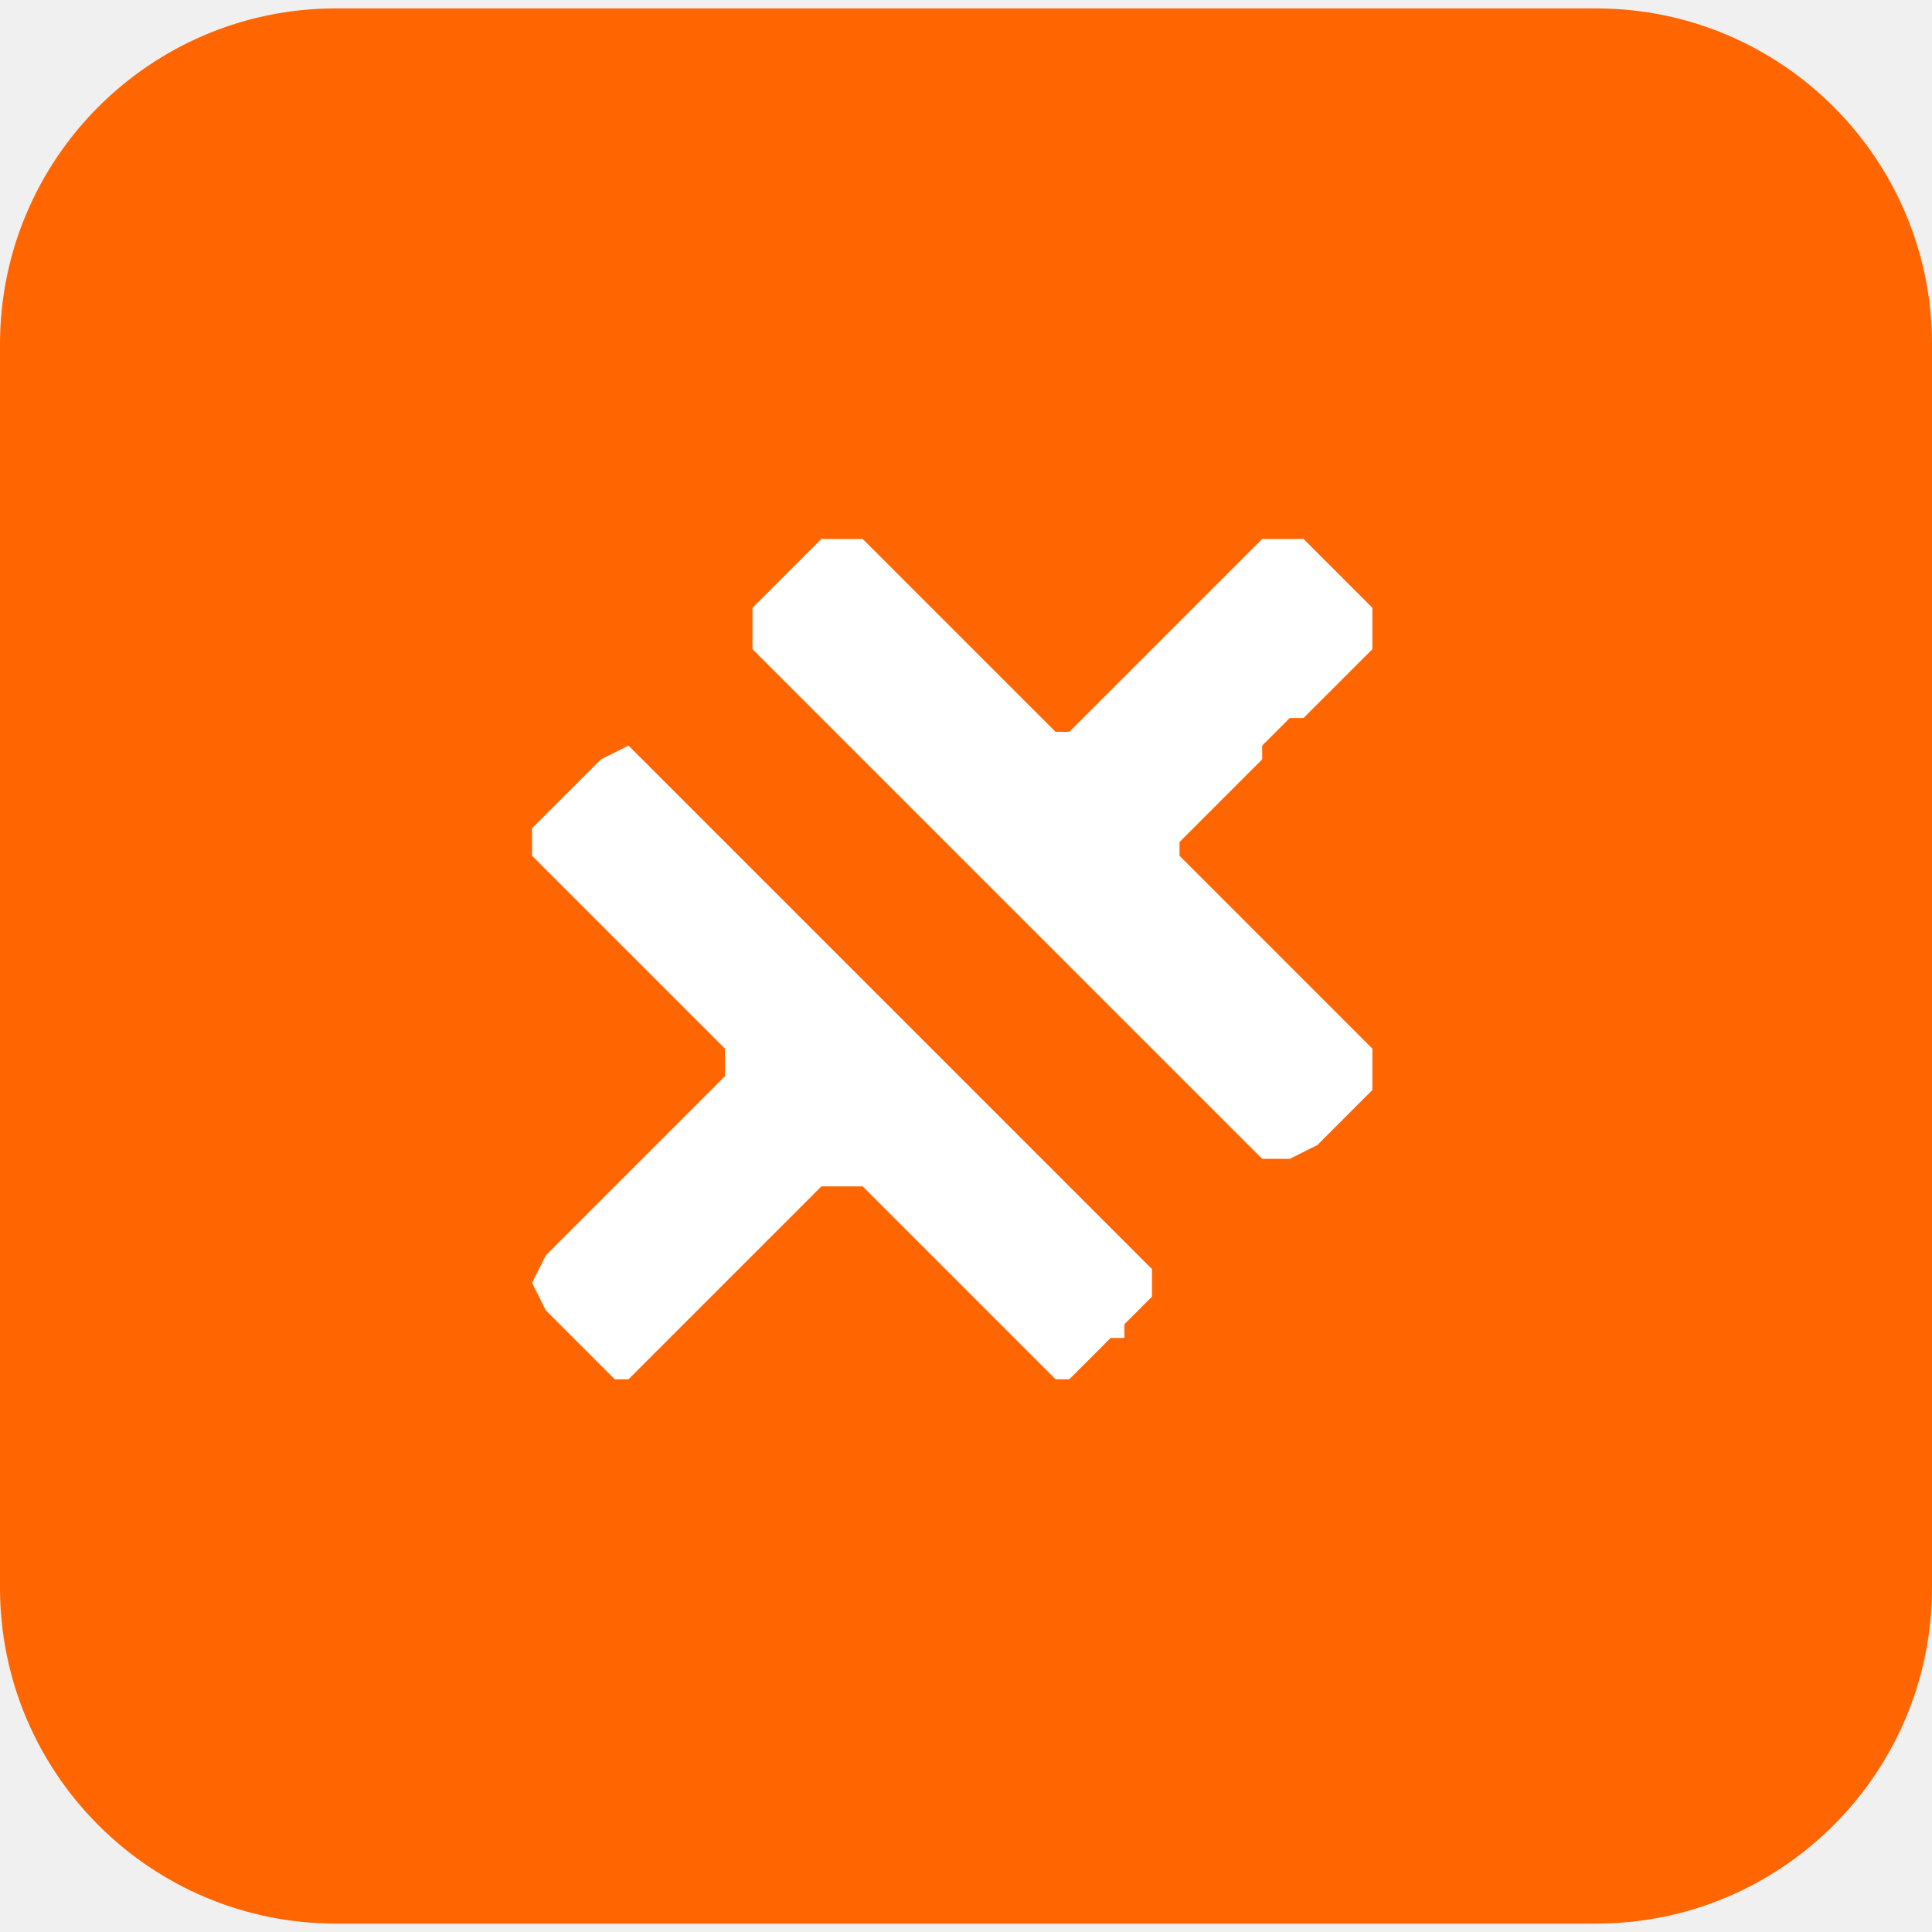
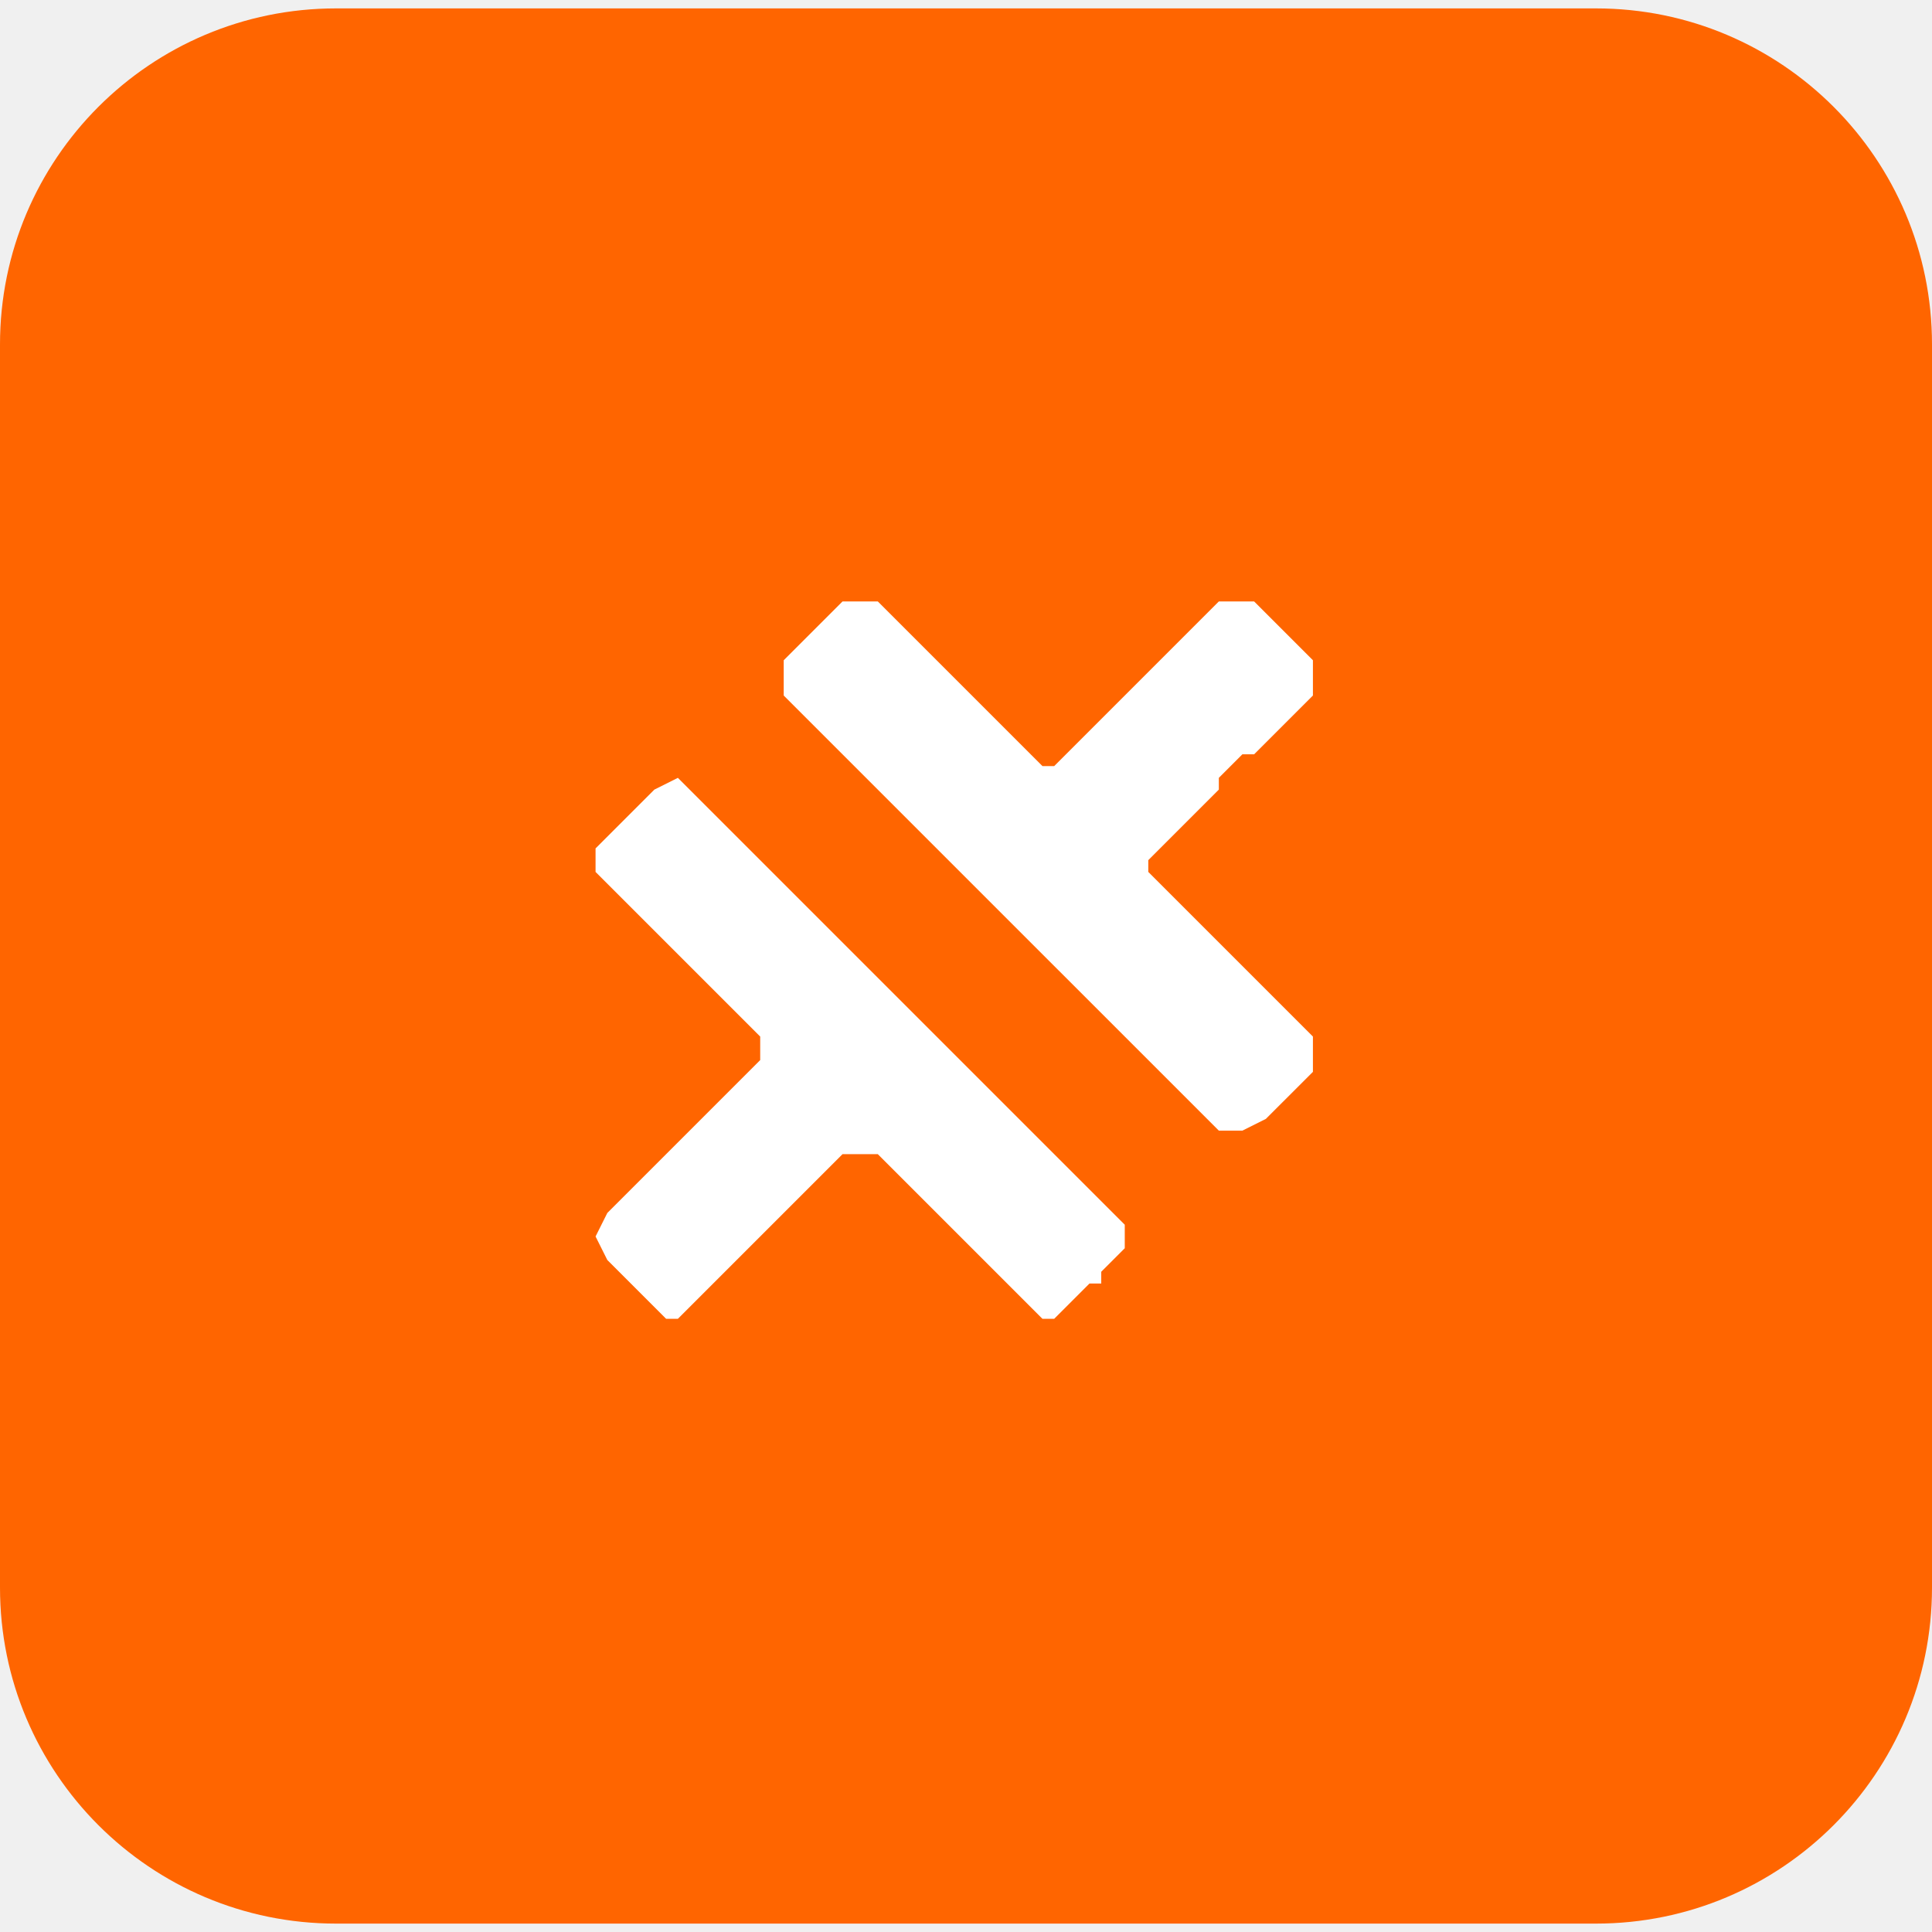
<svg xmlns="http://www.w3.org/2000/svg" width="512" height="512" viewBox="0 0 115 114">
  <rect width="115" height="114" rx="20" fill="#FF6500" />
-   <g fill="#FFFFFF" transform="translate(10.35 10.26) scale(0.82)">
+   <g fill="#FFFFFF" transform="translate(17.25 17.1) scale(0.70)">
    <path d="M 47,26 L 42,31 L 42,34 L 79,71 L 81,71 L 83,70 L 87,66 L 87,63 L 73,49 L 73,48 L 79,42 L 79,41 L 81,39 L 82,39 L 87,34 L 87,31 L 82,26 L 79,26 L 65,40 L 64,40 L 50,26 Z" />
    <path d="M 26,47 L 26,49 L 40,63 L 40,65 L 27,78 L 26,80 L 27,82 L 32,87 L 33,87 L 47,73 L 50,73 L 64,87 L 65,87 L 68,84 L 69,84 L 69,83 L 71,81 L 71,79 L 33,41 L 31,42 Z" />
  </g>
</svg>
